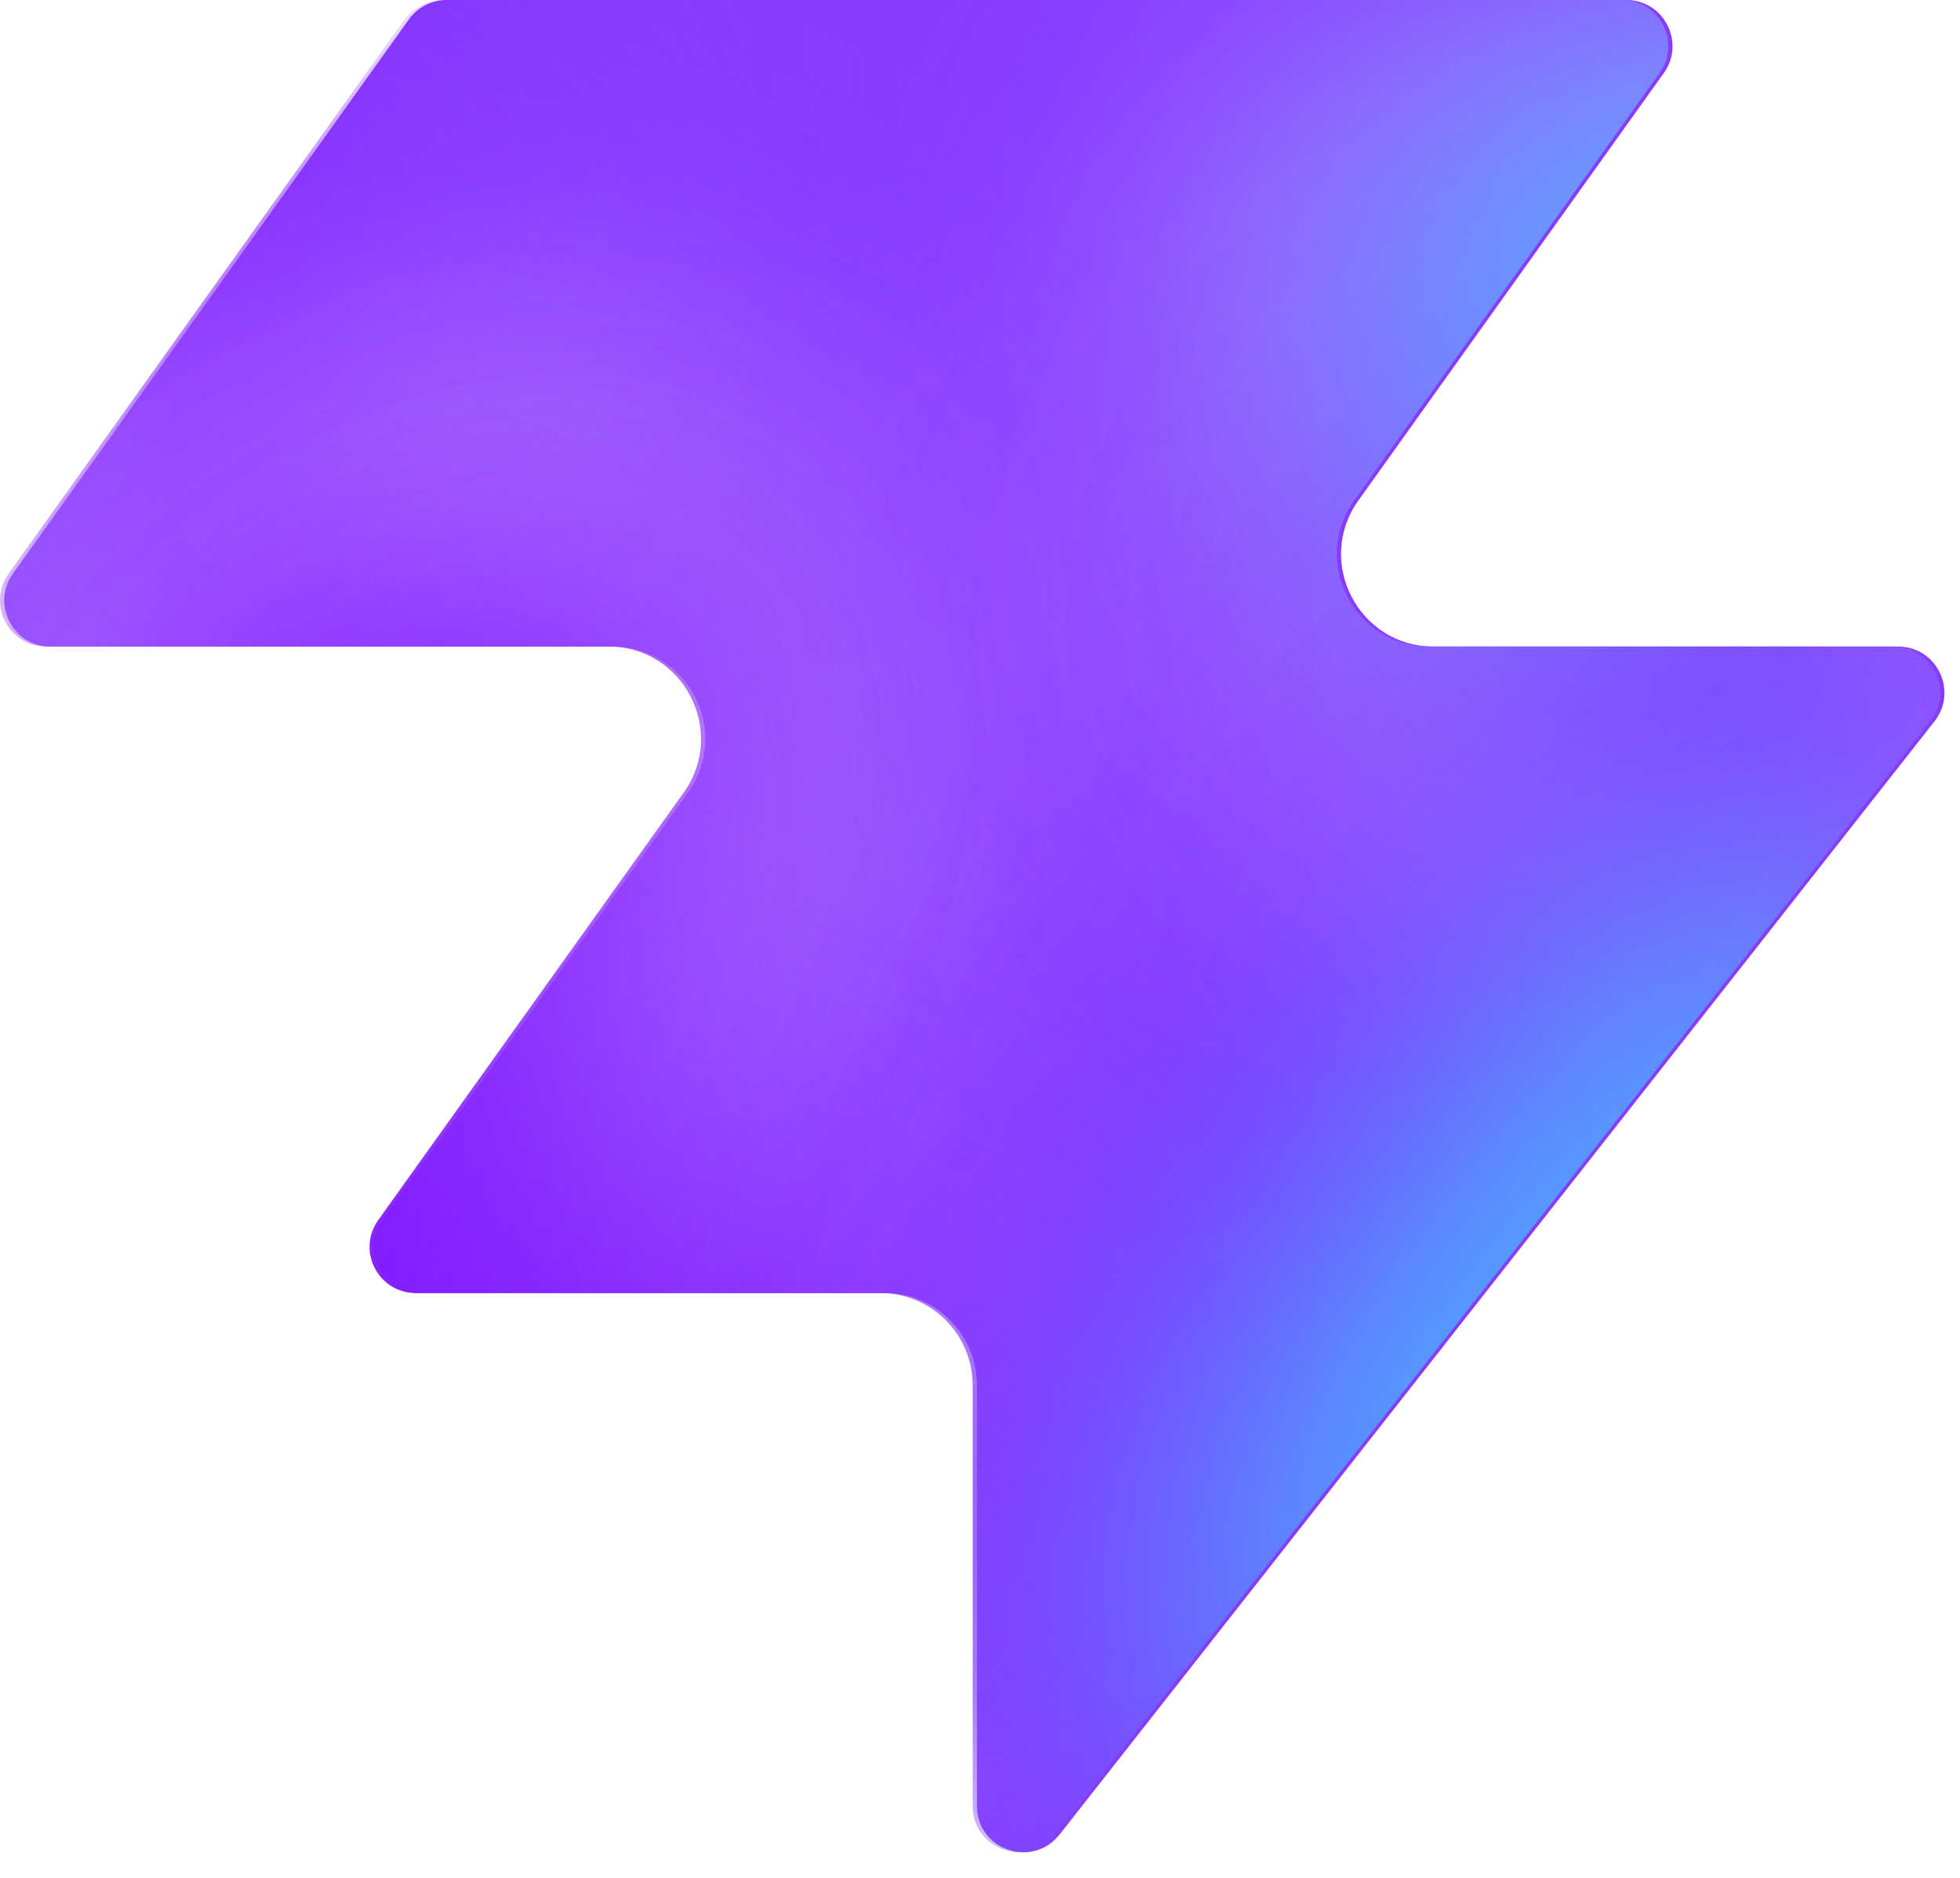
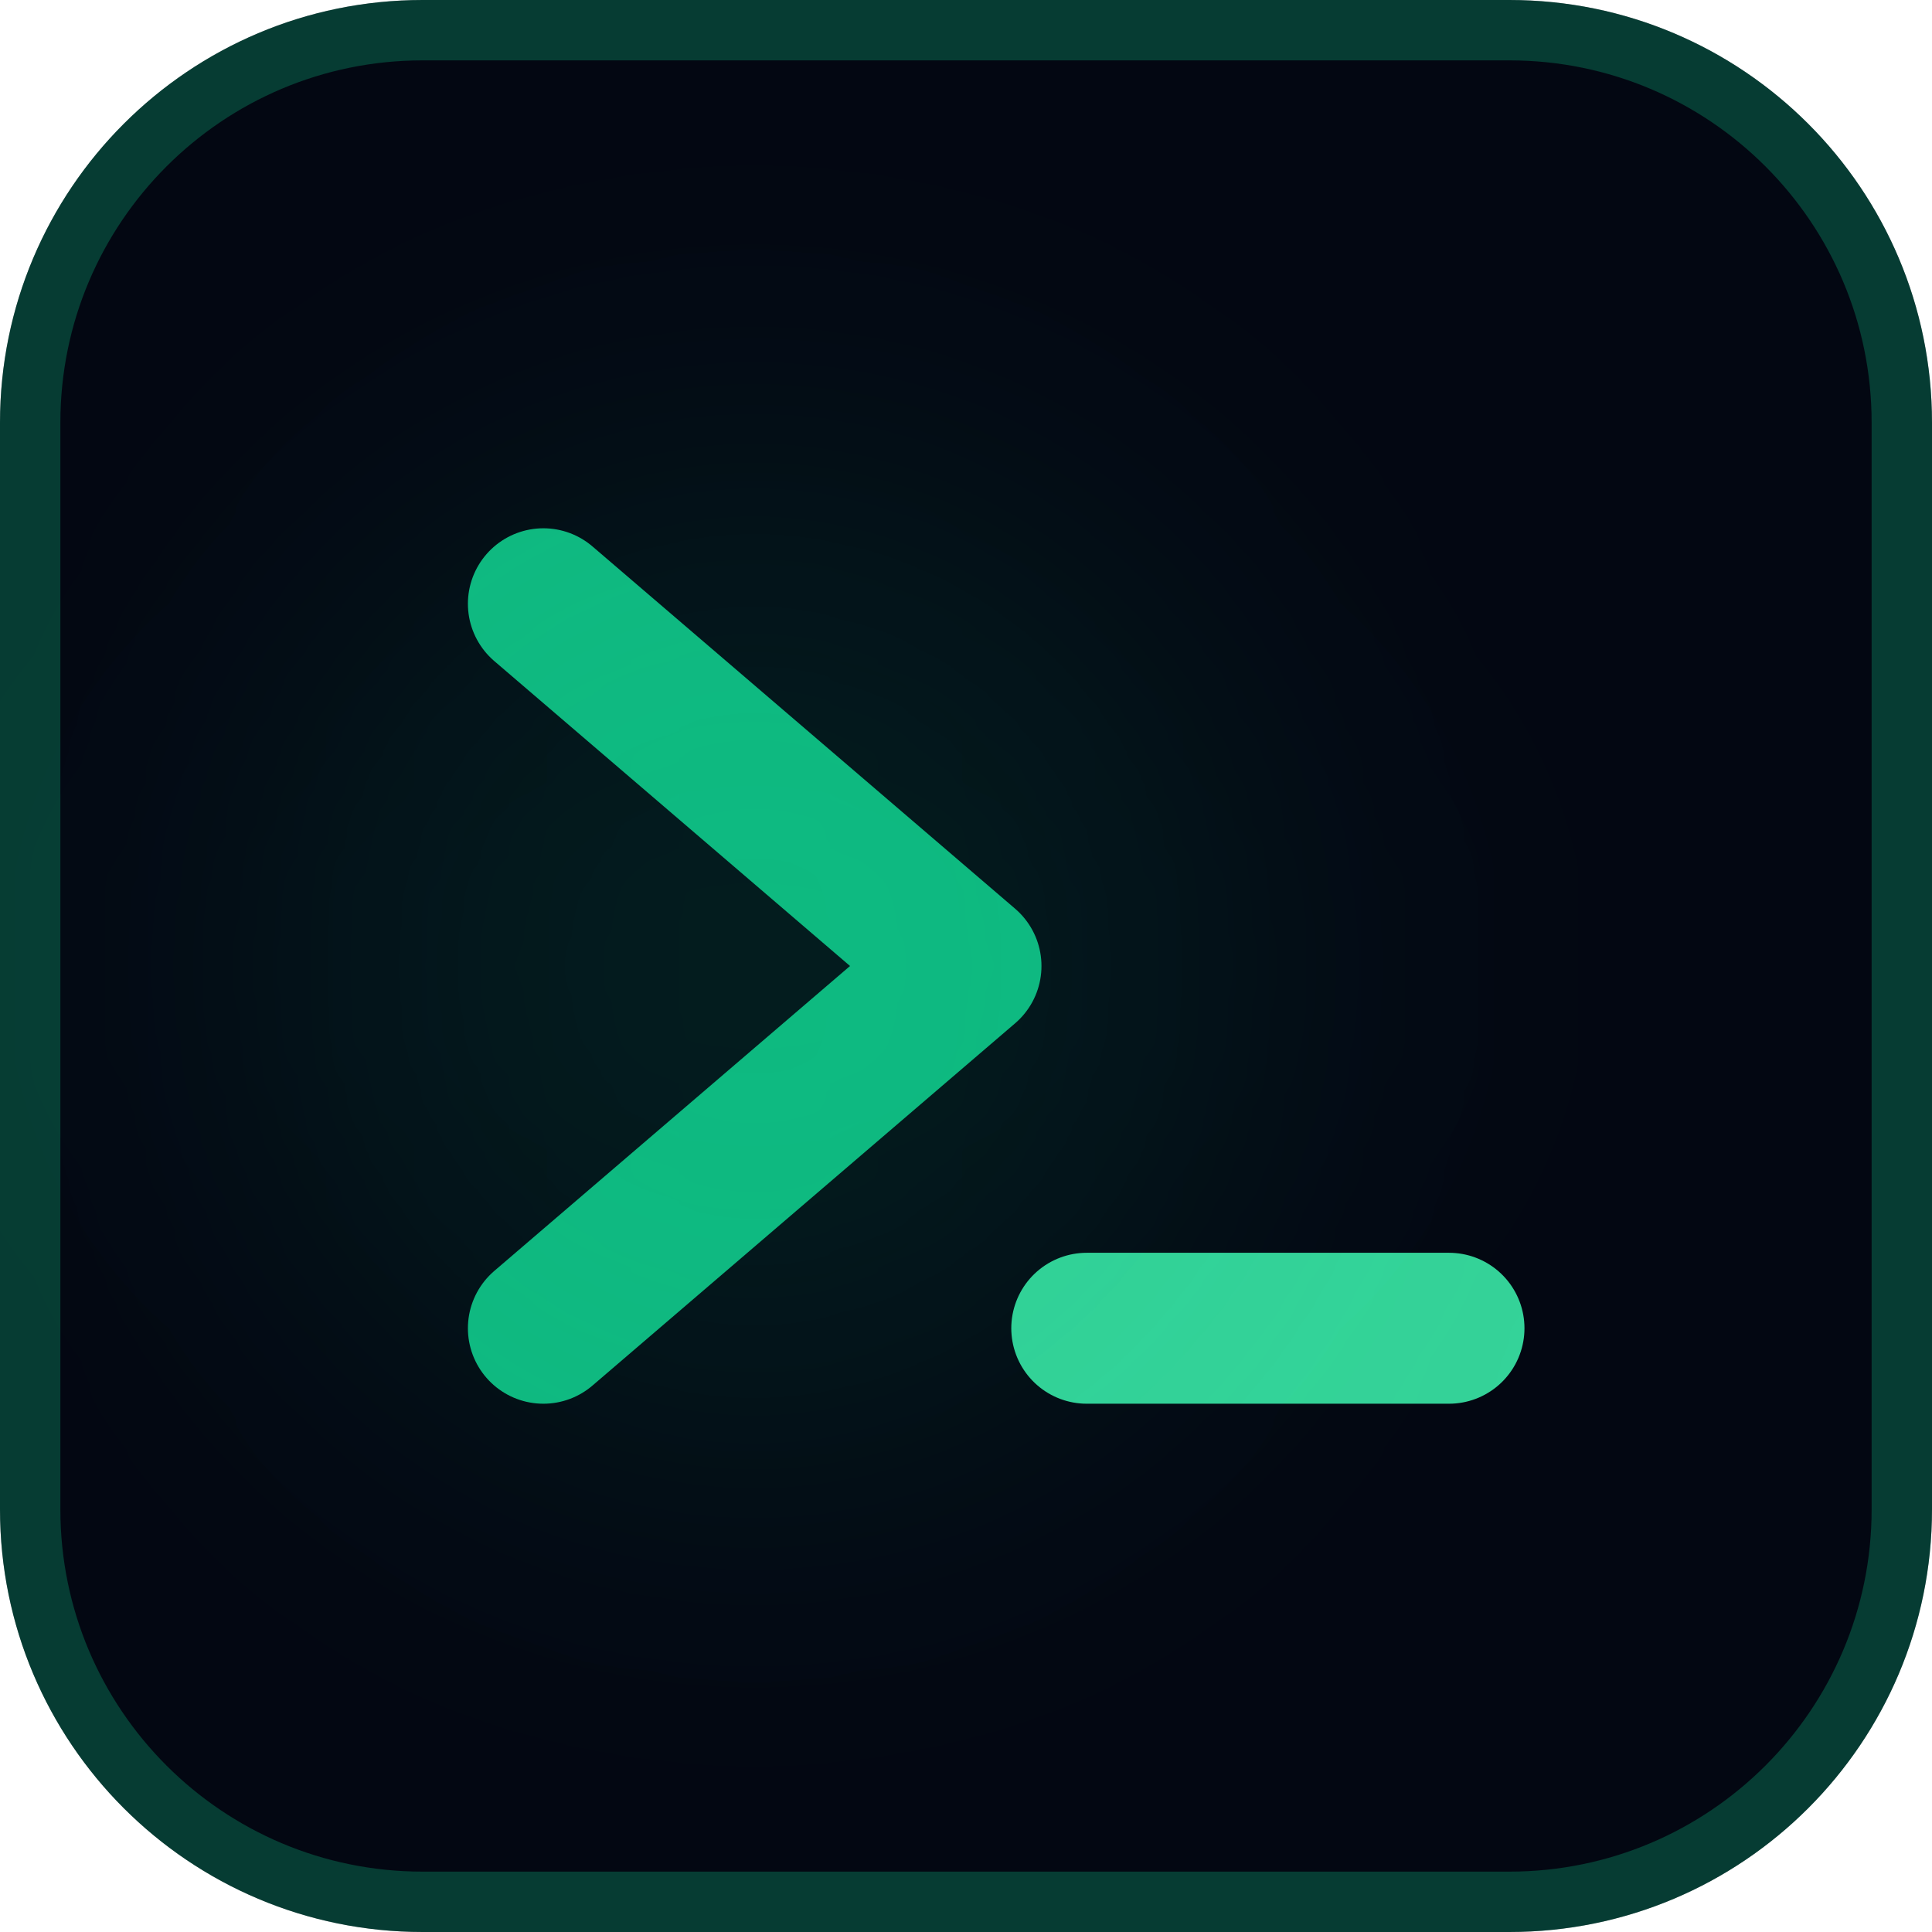
- <svg xmlns="http://www.w3.org/2000/svg" width="48" height="46" fill="none" viewBox="0 0 48 46">
-   <path fill="#863bff" d="M25.946 44.938c-.664.845-2.021.375-2.021-.698V33.937a2.26 2.26 0 0 0-2.262-2.262H10.287c-.92 0-1.456-1.04-.92-1.788l7.48-10.471c1.07-1.497 0-3.578-1.842-3.578H1.237c-.92 0-1.456-1.04-.92-1.788L10.013.474c.214-.297.556-.474.92-.474h28.894c.92 0 1.456 1.04.92 1.788l-7.48 10.471c-1.07 1.498 0 3.579 1.842 3.579h11.377c.943 0 1.473 1.088.89 1.83L25.947 44.94z" style="fill:#863bff;fill:color(display-p3 .525 .23 1);fill-opacity:1" />
-   <mask id="a" width="48" height="46" x="0" y="0" maskUnits="userSpaceOnUse" style="mask-type:alpha">
-     <path fill="#000" d="M25.842 44.938c-.664.844-2.021.375-2.021-.698V33.937a2.26 2.26 0 0 0-2.262-2.262H10.183c-.92 0-1.456-1.04-.92-1.788l7.48-10.471c1.07-1.498 0-3.579-1.842-3.579H1.133c-.92 0-1.456-1.04-.92-1.787L9.91.473c.214-.297.556-.474.92-.474h28.894c.92 0 1.456 1.04.92 1.788l-7.48 10.471c-1.07 1.498 0 3.578 1.842 3.578h11.377c.943 0 1.473 1.088.89 1.832L25.843 44.94z" style="fill:#000;fill-opacity:1" />
-   </mask>
-   <g mask="url(#a)">
-     <g filter="url(#b)">
-       <ellipse cx="5.508" cy="14.704" fill="#ede6ff" rx="5.508" ry="14.704" style="fill:#ede6ff;fill:color(display-p3 .927 .903 1);fill-opacity:1" transform="matrix(.00324 1 1 -.00324 -4.47 31.516)" />
-     </g>
-     <g filter="url(#c)">
-       <ellipse cx="10.399" cy="29.851" fill="#ede6ff" rx="10.399" ry="29.851" style="fill:#ede6ff;fill:color(display-p3 .927 .903 1);fill-opacity:1" transform="matrix(.00324 1 1 -.00324 -39.328 7.883)" />
-     </g>
-     <g filter="url(#d)">
-       <ellipse cx="5.508" cy="30.487" fill="#7e14ff" rx="5.508" ry="30.487" style="fill:#7e14ff;fill:color(display-p3 .492 .077 1);fill-opacity:1" transform="rotate(89.814 -25.913 -14.639)scale(1 -1)" />
-     </g>
-     <g filter="url(#e)">
-       <ellipse cx="5.508" cy="30.599" fill="#7e14ff" rx="5.508" ry="30.599" style="fill:#7e14ff;fill:color(display-p3 .492 .077 1);fill-opacity:1" transform="rotate(89.814 -32.644 -3.334)scale(1 -1)" />
-     </g>
-     <g filter="url(#f)">
-       <ellipse cx="5.508" cy="30.599" fill="#7e14ff" rx="5.508" ry="30.599" style="fill:#7e14ff;fill:color(display-p3 .492 .077 1);fill-opacity:1" transform="matrix(.00324 1 1 -.00324 -34.34 30.47)" />
-     </g>
-     <g filter="url(#g)">
-       <ellipse cx="14.072" cy="22.078" fill="#ede6ff" rx="14.072" ry="22.078" style="fill:#ede6ff;fill:color(display-p3 .927 .903 1);fill-opacity:1" transform="rotate(93.35 24.506 48.493)scale(-1 1)" />
-     </g>
-     <g filter="url(#h)">
-       <ellipse cx="3.47" cy="21.501" fill="#7e14ff" rx="3.47" ry="21.501" style="fill:#7e14ff;fill:color(display-p3 .492 .077 1);fill-opacity:1" transform="rotate(89.009 28.708 47.59)scale(-1 1)" />
-     </g>
-     <g filter="url(#i)">
-       <ellipse cx="3.47" cy="21.501" fill="#7e14ff" rx="3.47" ry="21.501" style="fill:#7e14ff;fill:color(display-p3 .492 .077 1);fill-opacity:1" transform="rotate(89.009 28.708 47.59)scale(-1 1)" />
-     </g>
-     <g filter="url(#j)">
-       <ellipse cx=".387" cy="8.972" fill="#7e14ff" rx="4.407" ry="29.108" style="fill:#7e14ff;fill:color(display-p3 .492 .077 1);fill-opacity:1" transform="rotate(39.51 .387 8.972)" />
-     </g>
-     <g filter="url(#k)">
-       <ellipse cx="47.523" cy="-6.092" fill="#7e14ff" rx="4.407" ry="29.108" style="fill:#7e14ff;fill:color(display-p3 .492 .077 1);fill-opacity:1" transform="rotate(37.892 47.523 -6.092)" />
-     </g>
-     <g filter="url(#l)">
-       <ellipse cx="41.412" cy="6.333" fill="#47bfff" rx="5.971" ry="9.665" style="fill:#47bfff;fill:color(display-p3 .28 .748 1);fill-opacity:1" transform="rotate(37.892 41.412 6.333)" />
-     </g>
-     <g filter="url(#m)">
-       <ellipse cx="-1.879" cy="38.332" fill="#7e14ff" rx="4.407" ry="29.108" style="fill:#7e14ff;fill:color(display-p3 .492 .077 1);fill-opacity:1" transform="rotate(37.892 -1.88 38.332)" />
-     </g>
-     <g filter="url(#n)">
-       <ellipse cx="-1.879" cy="38.332" fill="#7e14ff" rx="4.407" ry="29.108" style="fill:#7e14ff;fill:color(display-p3 .492 .077 1);fill-opacity:1" transform="rotate(37.892 -1.88 38.332)" />
-     </g>
-     <g filter="url(#o)">
-       <ellipse cx="35.651" cy="29.907" fill="#7e14ff" rx="4.407" ry="29.108" style="fill:#7e14ff;fill:color(display-p3 .492 .077 1);fill-opacity:1" transform="rotate(37.892 35.651 29.907)" />
-     </g>
-     <g filter="url(#p)">
-       <ellipse cx="38.418" cy="32.4" fill="#47bfff" rx="5.971" ry="15.297" style="fill:#47bfff;fill:color(display-p3 .28 .748 1);fill-opacity:1" transform="rotate(37.892 38.418 32.4)" />
-     </g>
-   </g>
-   <defs>
-     <filter id="b" width="60.045" height="41.654" x="-19.77" y="16.149" color-interpolation-filters="sRGB" filterUnits="userSpaceOnUse">
-       <feFlood flood-opacity="0" result="BackgroundImageFix" />
-       <feBlend in="SourceGraphic" in2="BackgroundImageFix" result="shape" />
-       <feGaussianBlur result="effect1_foregroundBlur_2002_17158" stdDeviation="7.659" />
-     </filter>
-     <filter id="c" width="90.34" height="51.437" x="-54.613" y="-7.533" color-interpolation-filters="sRGB" filterUnits="userSpaceOnUse">
-       <feFlood flood-opacity="0" result="BackgroundImageFix" />
-       <feBlend in="SourceGraphic" in2="BackgroundImageFix" result="shape" />
-       <feGaussianBlur result="effect1_foregroundBlur_2002_17158" stdDeviation="7.659" />
-     </filter>
-     <filter id="d" width="79.355" height="29.4" x="-49.64" y="2.03" color-interpolation-filters="sRGB" filterUnits="userSpaceOnUse">
-       <feFlood flood-opacity="0" result="BackgroundImageFix" />
-       <feBlend in="SourceGraphic" in2="BackgroundImageFix" result="shape" />
-       <feGaussianBlur result="effect1_foregroundBlur_2002_17158" stdDeviation="4.596" />
-     </filter>
-     <filter id="e" width="79.579" height="29.4" x="-45.045" y="20.029" color-interpolation-filters="sRGB" filterUnits="userSpaceOnUse">
-       <feFlood flood-opacity="0" result="BackgroundImageFix" />
-       <feBlend in="SourceGraphic" in2="BackgroundImageFix" result="shape" />
-       <feGaussianBlur result="effect1_foregroundBlur_2002_17158" stdDeviation="4.596" />
-     </filter>
-     <filter id="f" width="79.579" height="29.4" x="-43.513" y="21.178" color-interpolation-filters="sRGB" filterUnits="userSpaceOnUse">
-       <feFlood flood-opacity="0" result="BackgroundImageFix" />
-       <feBlend in="SourceGraphic" in2="BackgroundImageFix" result="shape" />
-       <feGaussianBlur result="effect1_foregroundBlur_2002_17158" stdDeviation="4.596" />
-     </filter>
-     <filter id="g" width="74.749" height="58.852" x="15.756" y="-17.901" color-interpolation-filters="sRGB" filterUnits="userSpaceOnUse">
-       <feFlood flood-opacity="0" result="BackgroundImageFix" />
-       <feBlend in="SourceGraphic" in2="BackgroundImageFix" result="shape" />
-       <feGaussianBlur result="effect1_foregroundBlur_2002_17158" stdDeviation="7.659" />
-     </filter>
-     <filter id="h" width="61.377" height="25.362" x="23.548" y="2.284" color-interpolation-filters="sRGB" filterUnits="userSpaceOnUse">
-       <feFlood flood-opacity="0" result="BackgroundImageFix" />
-       <feBlend in="SourceGraphic" in2="BackgroundImageFix" result="shape" />
-       <feGaussianBlur result="effect1_foregroundBlur_2002_17158" stdDeviation="4.596" />
-     </filter>
-     <filter id="i" width="61.377" height="25.362" x="23.548" y="2.284" color-interpolation-filters="sRGB" filterUnits="userSpaceOnUse">
-       <feFlood flood-opacity="0" result="BackgroundImageFix" />
-       <feBlend in="SourceGraphic" in2="BackgroundImageFix" result="shape" />
-       <feGaussianBlur result="effect1_foregroundBlur_2002_17158" stdDeviation="4.596" />
-     </filter>
-     <filter id="j" width="56.045" height="63.649" x="-27.636" y="-22.853" color-interpolation-filters="sRGB" filterUnits="userSpaceOnUse">
-       <feFlood flood-opacity="0" result="BackgroundImageFix" />
-       <feBlend in="SourceGraphic" in2="BackgroundImageFix" result="shape" />
-       <feGaussianBlur result="effect1_foregroundBlur_2002_17158" stdDeviation="4.596" />
-     </filter>
-     <filter id="k" width="54.814" height="64.646" x="20.116" y="-38.415" color-interpolation-filters="sRGB" filterUnits="userSpaceOnUse">
-       <feFlood flood-opacity="0" result="BackgroundImageFix" />
-       <feBlend in="SourceGraphic" in2="BackgroundImageFix" result="shape" />
-       <feGaussianBlur result="effect1_foregroundBlur_2002_17158" stdDeviation="4.596" />
-     </filter>
-     <filter id="l" width="33.541" height="35.313" x="24.641" y="-11.323" color-interpolation-filters="sRGB" filterUnits="userSpaceOnUse">
-       <feFlood flood-opacity="0" result="BackgroundImageFix" />
-       <feBlend in="SourceGraphic" in2="BackgroundImageFix" result="shape" />
-       <feGaussianBlur result="effect1_foregroundBlur_2002_17158" stdDeviation="4.596" />
-     </filter>
-     <filter id="m" width="54.814" height="64.646" x="-29.286" y="6.009" color-interpolation-filters="sRGB" filterUnits="userSpaceOnUse">
-       <feFlood flood-opacity="0" result="BackgroundImageFix" />
-       <feBlend in="SourceGraphic" in2="BackgroundImageFix" result="shape" />
-       <feGaussianBlur result="effect1_foregroundBlur_2002_17158" stdDeviation="4.596" />
-     </filter>
-     <filter id="n" width="54.814" height="64.646" x="-29.286" y="6.009" color-interpolation-filters="sRGB" filterUnits="userSpaceOnUse">
-       <feFlood flood-opacity="0" result="BackgroundImageFix" />
-       <feBlend in="SourceGraphic" in2="BackgroundImageFix" result="shape" />
-       <feGaussianBlur result="effect1_foregroundBlur_2002_17158" stdDeviation="4.596" />
-     </filter>
-     <filter id="o" width="54.814" height="64.646" x="8.244" y="-2.416" color-interpolation-filters="sRGB" filterUnits="userSpaceOnUse">
-       <feFlood flood-opacity="0" result="BackgroundImageFix" />
-       <feBlend in="SourceGraphic" in2="BackgroundImageFix" result="shape" />
-       <feGaussianBlur result="effect1_foregroundBlur_2002_17158" stdDeviation="4.596" />
-     </filter>
-     <filter id="p" width="39.409" height="43.623" x="18.713" y="10.588" color-interpolation-filters="sRGB" filterUnits="userSpaceOnUse">
-       <feFlood flood-opacity="0" result="BackgroundImageFix" />
-       <feBlend in="SourceGraphic" in2="BackgroundImageFix" result="shape" />
-       <feGaussianBlur result="effect1_foregroundBlur_2002_17158" stdDeviation="4.596" />
-     </filter>
-   </defs>
+ <svg xmlns="http://www.w3.org/2000/svg" viewBox="0 0 64 64" fill="none">
+   <rect width="64" height="64" rx="14" fill="#030712" />
+   <rect x="1" y="1" width="62" height="62" rx="13" stroke="#10b981" stroke-opacity="0.3" stroke-width="2" />
+   <path d="M18 20L32 32L18 44" stroke="#10b981" stroke-width="5" stroke-linecap="round" stroke-linejoin="round" />
+   <line x1="36" y1="44" x2="48" y2="44" stroke="#34d399" stroke-width="5" stroke-linecap="round" />
+   <circle cx="25" cy="32" r="16" fill="#10b981" fill-opacity="0.12" filter="blur(8px)" />
</svg>
